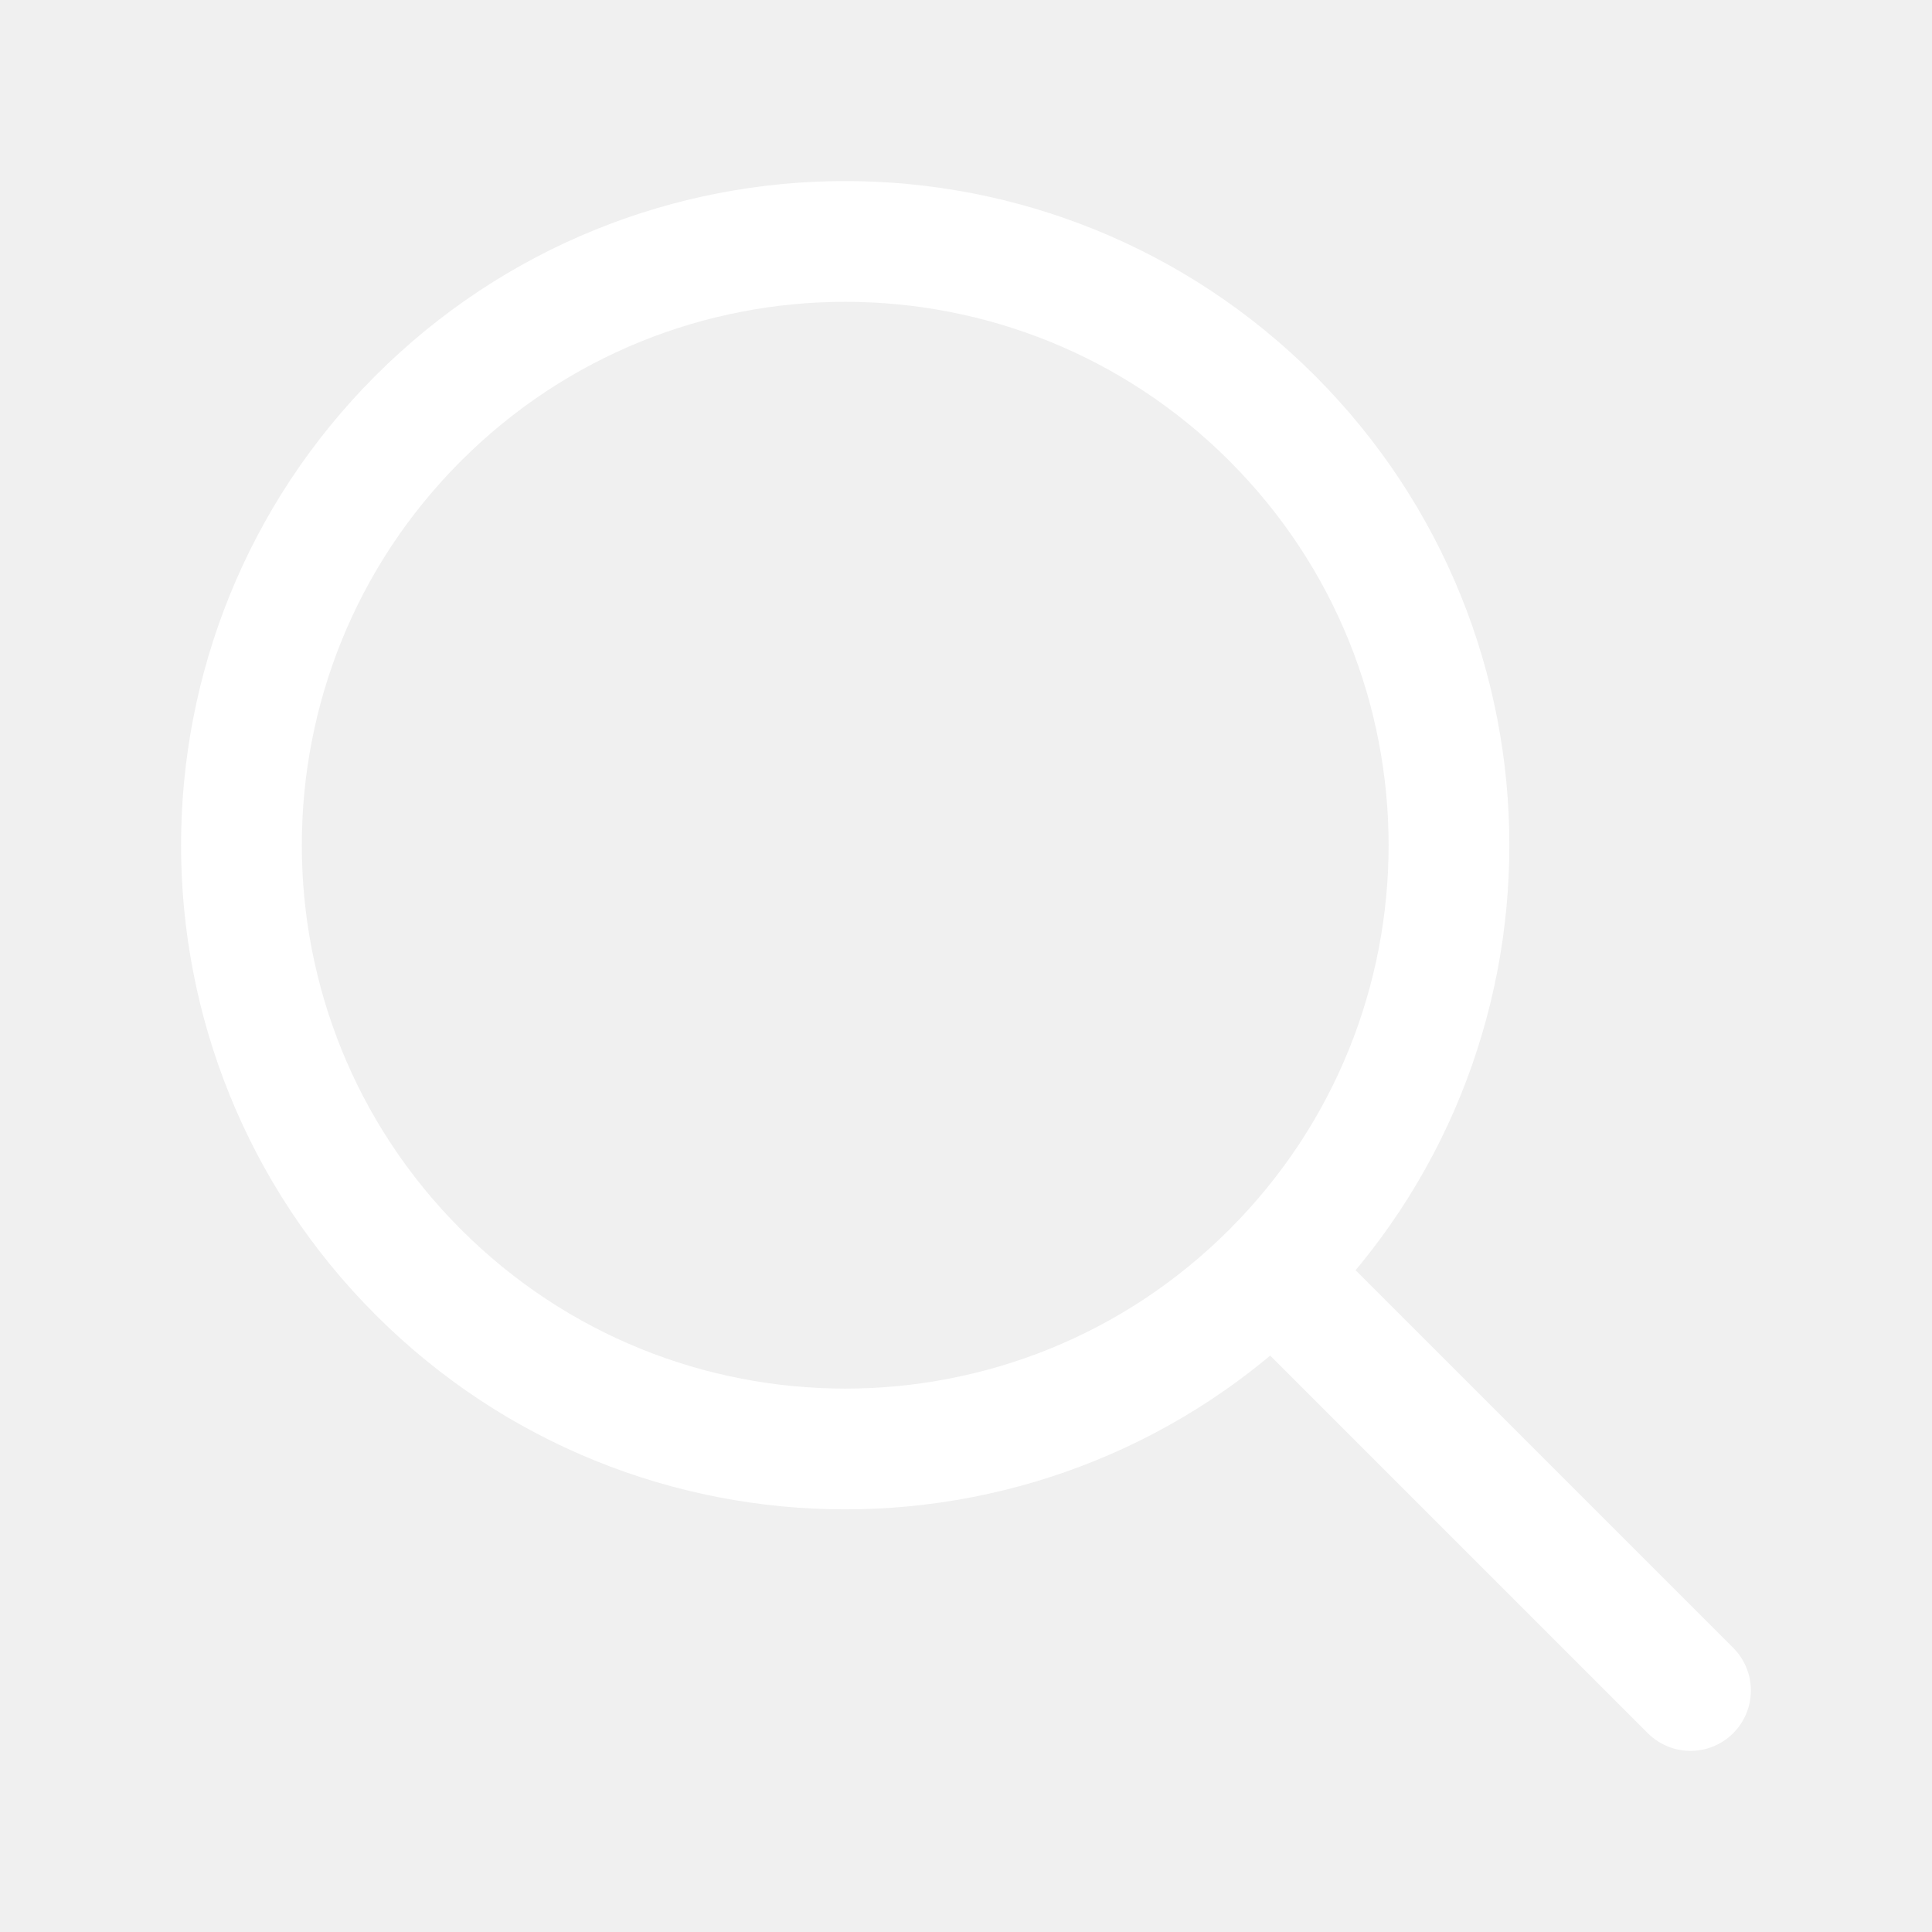
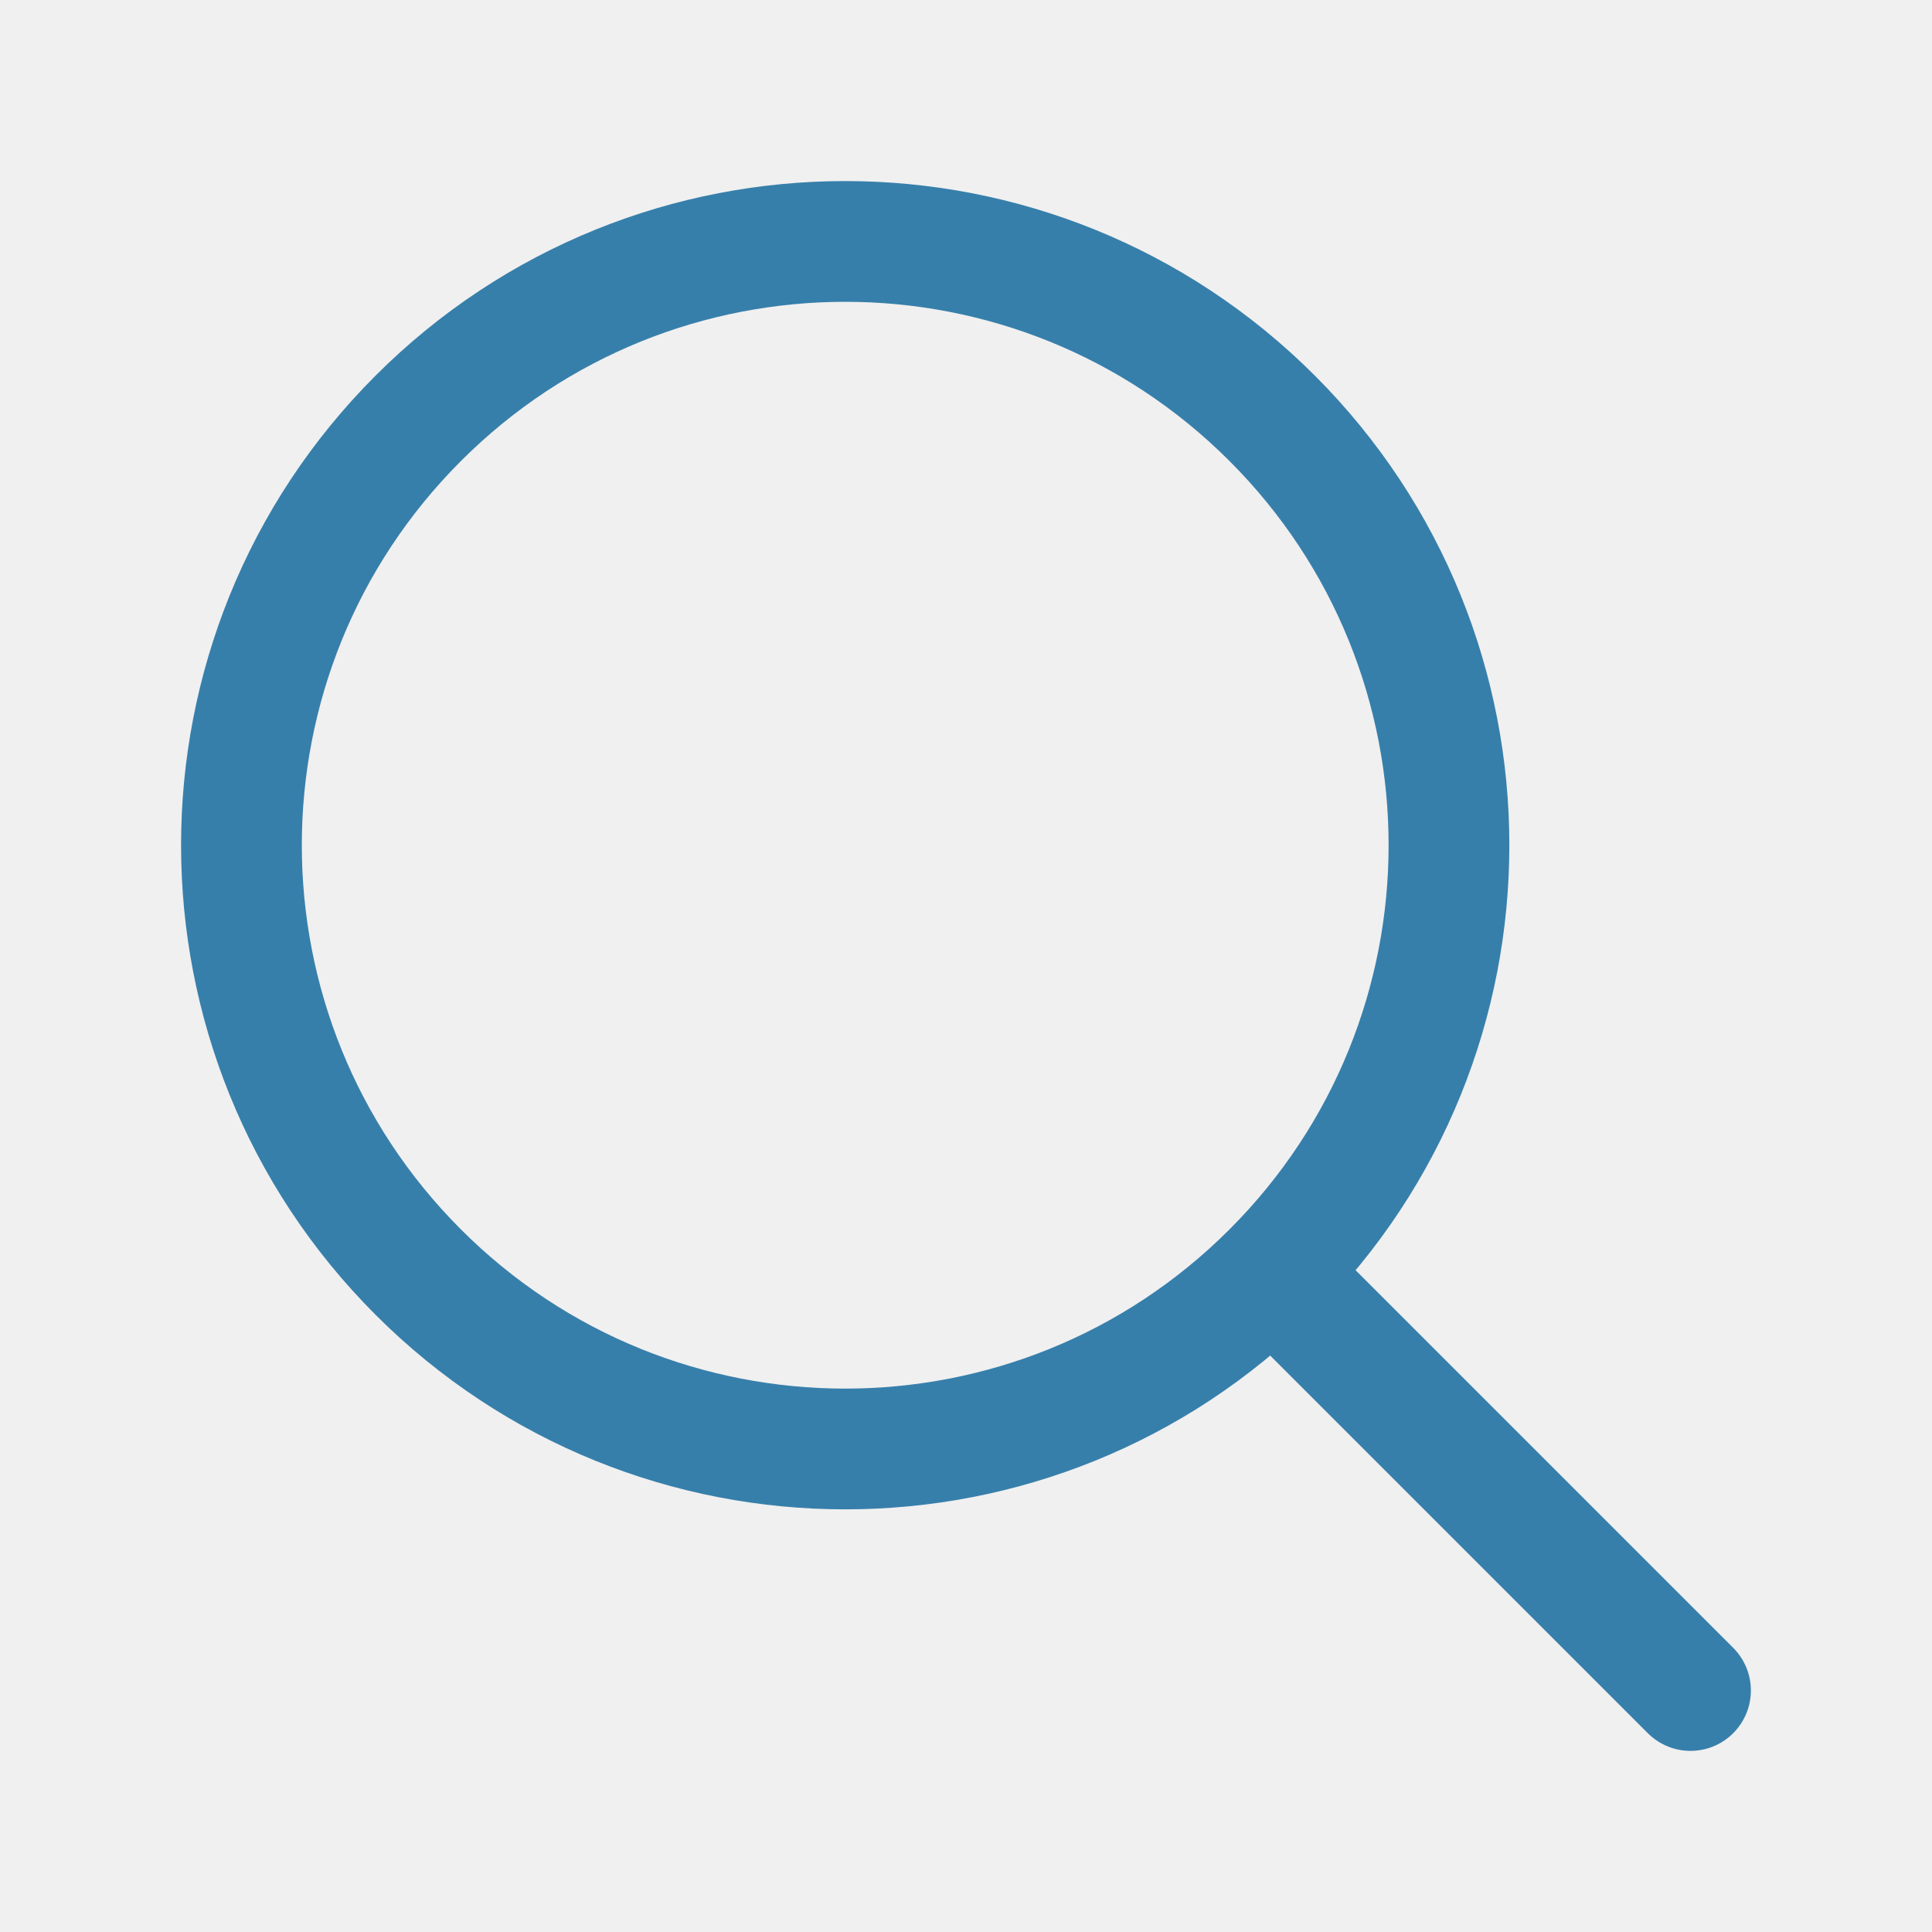
- <svg xmlns="http://www.w3.org/2000/svg" fill="none" viewBox="0 0 24 24" stroke-width="1.5" stroke="white" class="w-6 h-6">
+ <svg xmlns="http://www.w3.org/2000/svg" fill="none" viewBox="0 0 24 24" stroke-width="1.5" stroke="#377FAB" class="w-6 h-6">
  <path stroke-linecap="round" stroke-linejoin="round" d="M21 21l-5.197-5.197m0 0A7.5 7.5 0 105.196 5.196a7.5 7.5 0 0010.607 10.607z" />
</svg>
